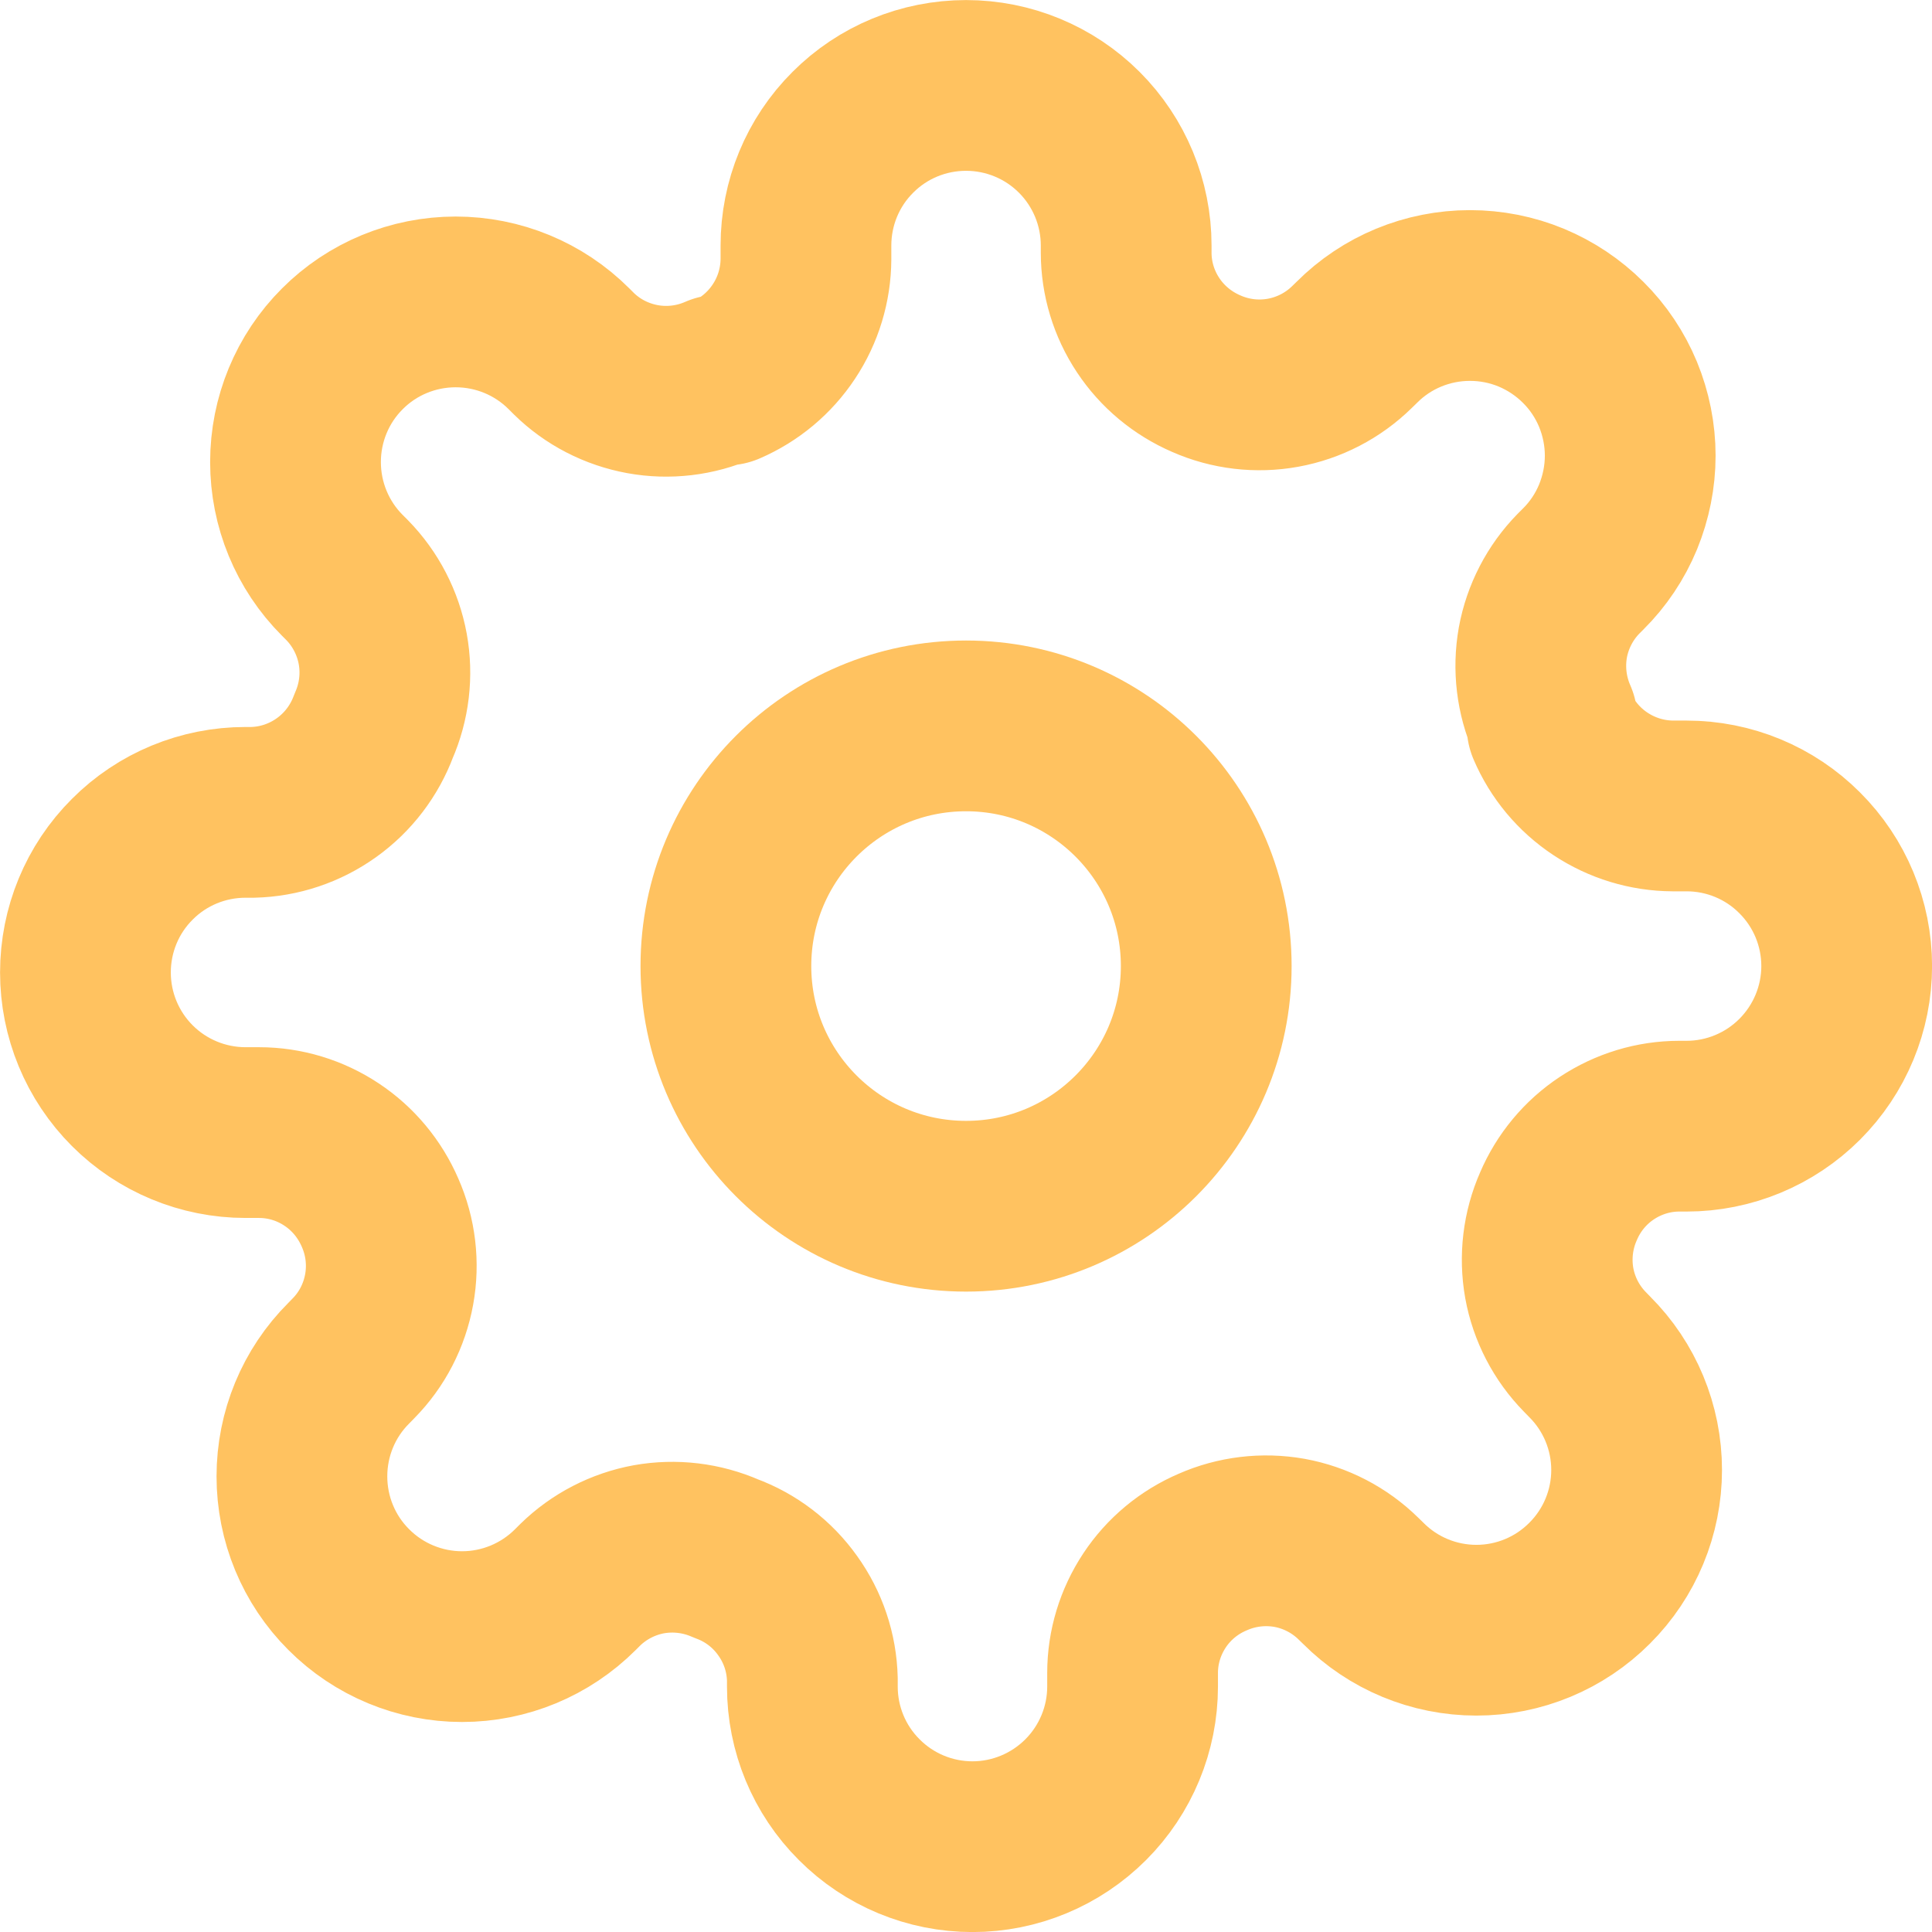
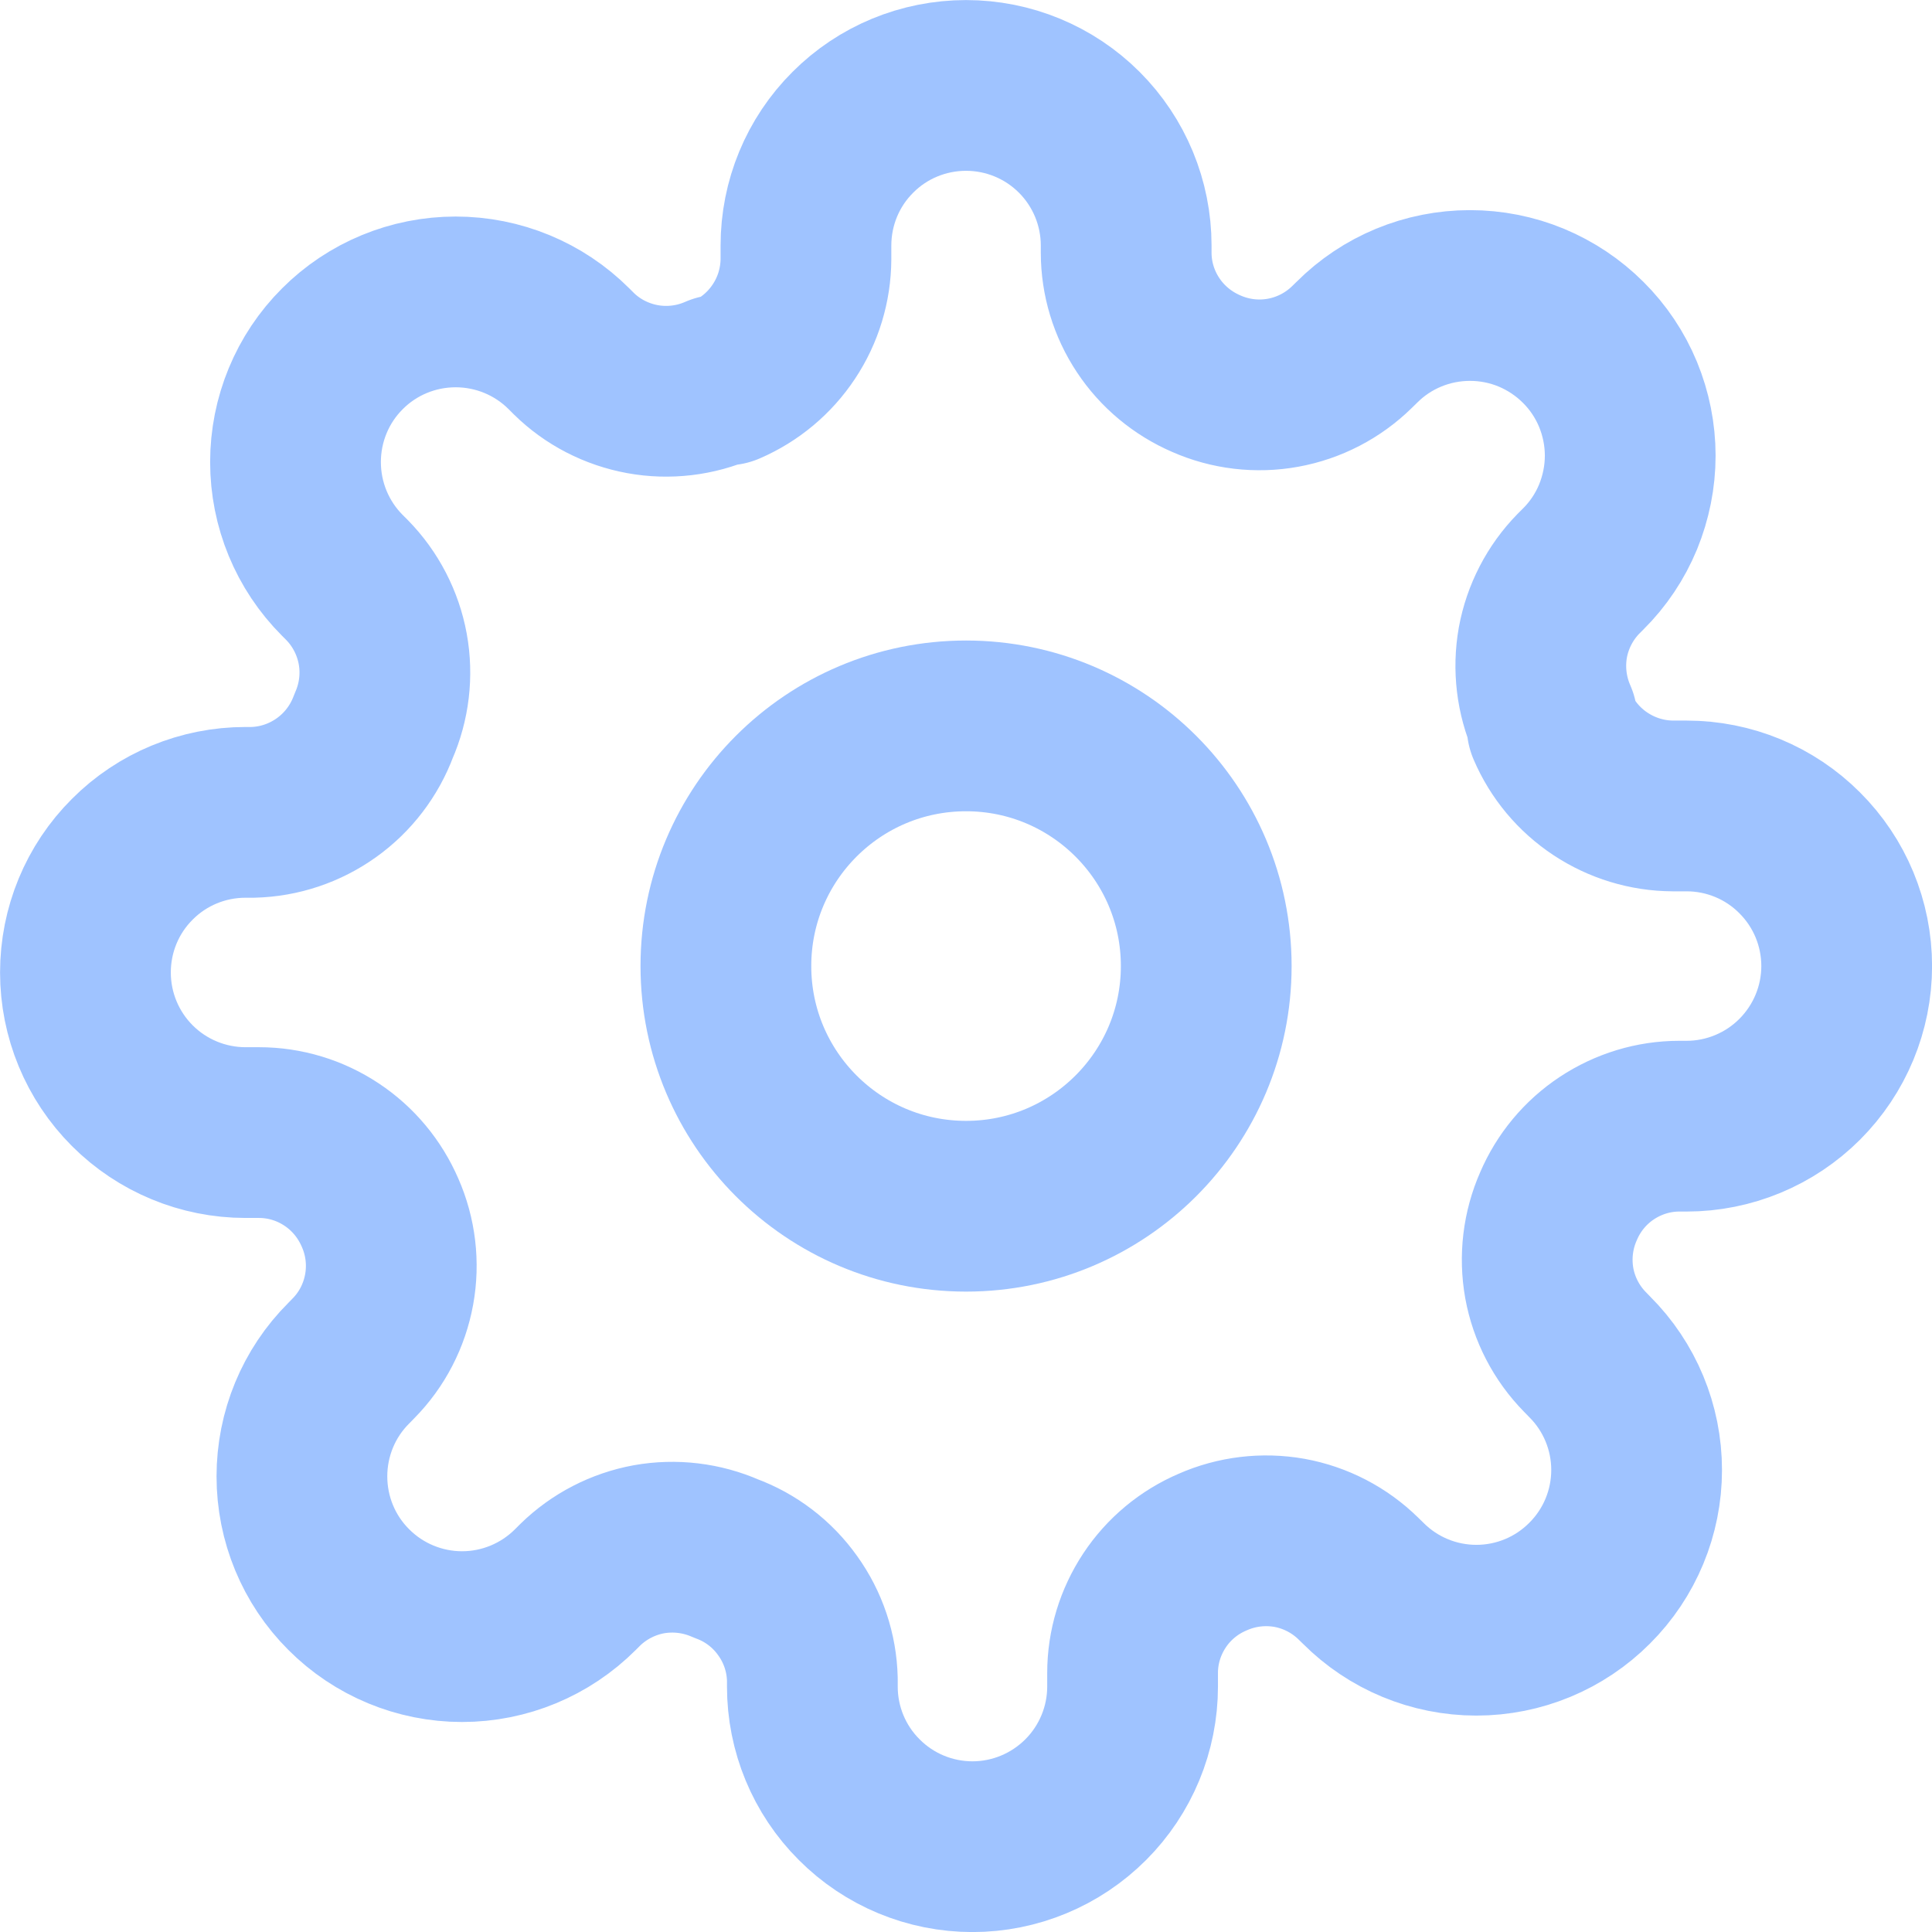
<svg xmlns="http://www.w3.org/2000/svg" preserveAspectRatio="none" overflow="visible" style="display: block;" width="15.083" height="15.083" viewBox="0 0 15.083 15.083" fill="none">
  <g id="Icon/settings">
-     <path id="Vector" d="M7.542 9.417C8.577 9.417 9.417 8.577 9.417 7.542C9.417 6.506 8.577 5.667 7.542 5.667C6.506 5.667 5.667 6.506 5.667 7.542C5.667 8.577 6.506 9.417 7.542 9.417Z" stroke="#FFC260" stroke-width="1.333" stroke-linecap="round" stroke-linejoin="round" />
-     <path id="Vector_2" d="M12.167 9.417C12.084 9.605 12.059 9.814 12.095 10.017C12.132 10.22 12.229 10.407 12.373 10.554L12.41 10.592C12.645 10.826 12.777 11.144 12.777 11.476C12.777 11.808 12.645 12.126 12.41 12.36C12.176 12.595 11.858 12.727 11.526 12.727C11.194 12.727 10.876 12.595 10.642 12.36L10.604 12.323C10.457 12.179 10.27 12.082 10.067 12.045C9.864 12.009 9.655 12.034 9.467 12.117C9.282 12.196 9.124 12.327 9.013 12.495C8.902 12.663 8.842 12.859 8.842 13.06V13.167C8.842 13.498 8.71 13.816 8.476 14.05C8.241 14.285 7.923 14.417 7.592 14.417C7.26 14.417 6.942 14.285 6.708 14.05C6.473 13.816 6.342 13.498 6.342 13.167V13.11C6.337 12.903 6.27 12.703 6.149 12.535C6.029 12.366 5.861 12.238 5.667 12.167C5.478 12.084 5.269 12.059 5.066 12.095C4.864 12.132 4.676 12.229 4.529 12.373L4.492 12.41C4.257 12.645 3.939 12.777 3.607 12.777C3.276 12.777 2.957 12.645 2.723 12.41C2.488 12.176 2.357 11.858 2.357 11.526C2.357 11.194 2.488 10.876 2.723 10.642L2.76 10.604C2.905 10.457 3.001 10.27 3.038 10.067C3.075 9.864 3.05 9.655 2.967 9.467C2.887 9.282 2.756 9.124 2.588 9.013C2.421 8.902 2.224 8.842 2.023 8.842H1.917C1.585 8.842 1.267 8.71 1.033 8.476C0.798 8.241 0.667 7.923 0.667 7.592C0.667 7.26 0.798 6.942 1.033 6.708C1.267 6.473 1.585 6.342 1.917 6.342H1.973C2.18 6.337 2.38 6.27 2.549 6.149C2.717 6.029 2.845 5.861 2.917 5.667C3 5.478 3.025 5.269 2.988 5.066C2.951 4.864 2.854 4.676 2.71 4.529L2.673 4.492C2.438 4.257 2.307 3.939 2.307 3.607C2.307 3.276 2.438 2.957 2.673 2.723C2.907 2.488 3.226 2.357 3.557 2.357C3.889 2.357 4.207 2.488 4.442 2.723L4.479 2.76C4.626 2.905 4.814 3.001 5.016 3.038C5.219 3.075 5.428 3.05 5.617 2.967H5.667C5.852 2.887 6.009 2.756 6.12 2.588C6.231 2.421 6.291 2.224 6.292 2.023V1.917C6.292 1.585 6.423 1.267 6.658 1.033C6.892 0.798 7.21 0.667 7.542 0.667C7.873 0.667 8.191 0.798 8.426 1.033C8.66 1.267 8.792 1.585 8.792 1.917V1.973C8.792 2.174 8.852 2.371 8.963 2.538C9.074 2.706 9.232 2.837 9.417 2.917C9.605 3 9.814 3.025 10.017 2.988C10.22 2.951 10.407 2.854 10.554 2.71L10.592 2.673C10.826 2.438 11.144 2.307 11.476 2.307C11.64 2.307 11.803 2.339 11.955 2.402C12.106 2.465 12.244 2.557 12.36 2.673C12.477 2.789 12.569 2.927 12.632 3.079C12.694 3.23 12.727 3.393 12.727 3.557C12.727 3.722 12.694 3.884 12.632 4.036C12.569 4.188 12.477 4.326 12.36 4.442L12.323 4.479C12.179 4.626 12.082 4.814 12.045 5.016C12.009 5.219 12.034 5.428 12.117 5.617V5.667C12.196 5.852 12.327 6.009 12.495 6.12C12.663 6.231 12.859 6.291 13.06 6.292H13.167C13.498 6.292 13.816 6.423 14.05 6.658C14.285 6.892 14.417 7.21 14.417 7.542C14.417 7.873 14.285 8.191 14.05 8.426C13.816 8.66 13.498 8.792 13.167 8.792H13.11C12.909 8.792 12.713 8.852 12.545 8.963C12.377 9.074 12.246 9.232 12.167 9.417Z" stroke="#FFC260" stroke-width="1.333" stroke-linecap="round" stroke-linejoin="round" />
+     <path id="Vector" d="M7.542 9.417C8.577 9.417 9.417 8.577 9.417 7.542C9.417 6.506 8.577 5.667 7.542 5.667C6.506 5.667 5.667 6.506 5.667 7.542C5.667 8.577 6.506 9.417 7.542 9.417Z" stroke="#9FC3FF" stroke-width="1.333" stroke-linecap="round" stroke-linejoin="round" />
+     <path id="Vector_2" d="M12.167 9.417C12.084 9.605 12.059 9.814 12.095 10.017C12.132 10.22 12.229 10.407 12.373 10.554L12.41 10.592C12.645 10.826 12.777 11.144 12.777 11.476C12.777 11.808 12.645 12.126 12.41 12.36C12.176 12.595 11.858 12.727 11.526 12.727C11.194 12.727 10.876 12.595 10.642 12.36L10.604 12.323C10.457 12.179 10.27 12.082 10.067 12.045C9.864 12.009 9.655 12.034 9.467 12.117C9.282 12.196 9.124 12.327 9.013 12.495C8.902 12.663 8.842 12.859 8.842 13.06V13.167C8.842 13.498 8.71 13.816 8.476 14.05C8.241 14.285 7.923 14.417 7.592 14.417C7.26 14.417 6.942 14.285 6.708 14.05C6.473 13.816 6.342 13.498 6.342 13.167V13.11C6.337 12.903 6.27 12.703 6.149 12.535C6.029 12.366 5.861 12.238 5.667 12.167C5.478 12.084 5.269 12.059 5.066 12.095C4.864 12.132 4.676 12.229 4.529 12.373L4.492 12.41C4.257 12.645 3.939 12.777 3.607 12.777C3.276 12.777 2.957 12.645 2.723 12.41C2.488 12.176 2.357 11.858 2.357 11.526C2.357 11.194 2.488 10.876 2.723 10.642L2.76 10.604C2.905 10.457 3.001 10.27 3.038 10.067C3.075 9.864 3.05 9.655 2.967 9.467C2.887 9.282 2.756 9.124 2.588 9.013C2.421 8.902 2.224 8.842 2.023 8.842H1.917C1.585 8.842 1.267 8.71 1.033 8.476C0.798 8.241 0.667 7.923 0.667 7.592C0.667 7.26 0.798 6.942 1.033 6.708C1.267 6.473 1.585 6.342 1.917 6.342H1.973C2.18 6.337 2.38 6.27 2.549 6.149C2.717 6.029 2.845 5.861 2.917 5.667C3 5.478 3.025 5.269 2.988 5.066C2.951 4.864 2.854 4.676 2.71 4.529L2.673 4.492C2.438 4.257 2.307 3.939 2.307 3.607C2.307 3.276 2.438 2.957 2.673 2.723C2.907 2.488 3.226 2.357 3.557 2.357C3.889 2.357 4.207 2.488 4.442 2.723L4.479 2.76C4.626 2.905 4.814 3.001 5.016 3.038C5.219 3.075 5.428 3.05 5.617 2.967H5.667C5.852 2.887 6.009 2.756 6.12 2.588C6.231 2.421 6.291 2.224 6.292 2.023V1.917C6.292 1.585 6.423 1.267 6.658 1.033C6.892 0.798 7.21 0.667 7.542 0.667C7.873 0.667 8.191 0.798 8.426 1.033C8.66 1.267 8.792 1.585 8.792 1.917V1.973C8.792 2.174 8.852 2.371 8.963 2.538C9.074 2.706 9.232 2.837 9.417 2.917C9.605 3 9.814 3.025 10.017 2.988C10.22 2.951 10.407 2.854 10.554 2.71L10.592 2.673C10.826 2.438 11.144 2.307 11.476 2.307C11.64 2.307 11.803 2.339 11.955 2.402C12.106 2.465 12.244 2.557 12.36 2.673C12.477 2.789 12.569 2.927 12.632 3.079C12.694 3.23 12.727 3.393 12.727 3.557C12.727 3.722 12.694 3.884 12.632 4.036C12.569 4.188 12.477 4.326 12.36 4.442L12.323 4.479C12.179 4.626 12.082 4.814 12.045 5.016C12.009 5.219 12.034 5.428 12.117 5.617V5.667C12.196 5.852 12.327 6.009 12.495 6.12C12.663 6.231 12.859 6.291 13.06 6.292H13.167C13.498 6.292 13.816 6.423 14.05 6.658C14.285 6.892 14.417 7.21 14.417 7.542C14.417 7.873 14.285 8.191 14.05 8.426C13.816 8.66 13.498 8.792 13.167 8.792H13.11C12.909 8.792 12.713 8.852 12.545 8.963C12.377 9.074 12.246 9.232 12.167 9.417Z" stroke="#9FC3FF" stroke-width="1.333" stroke-linecap="round" stroke-linejoin="round" />
  </g>
</svg>
